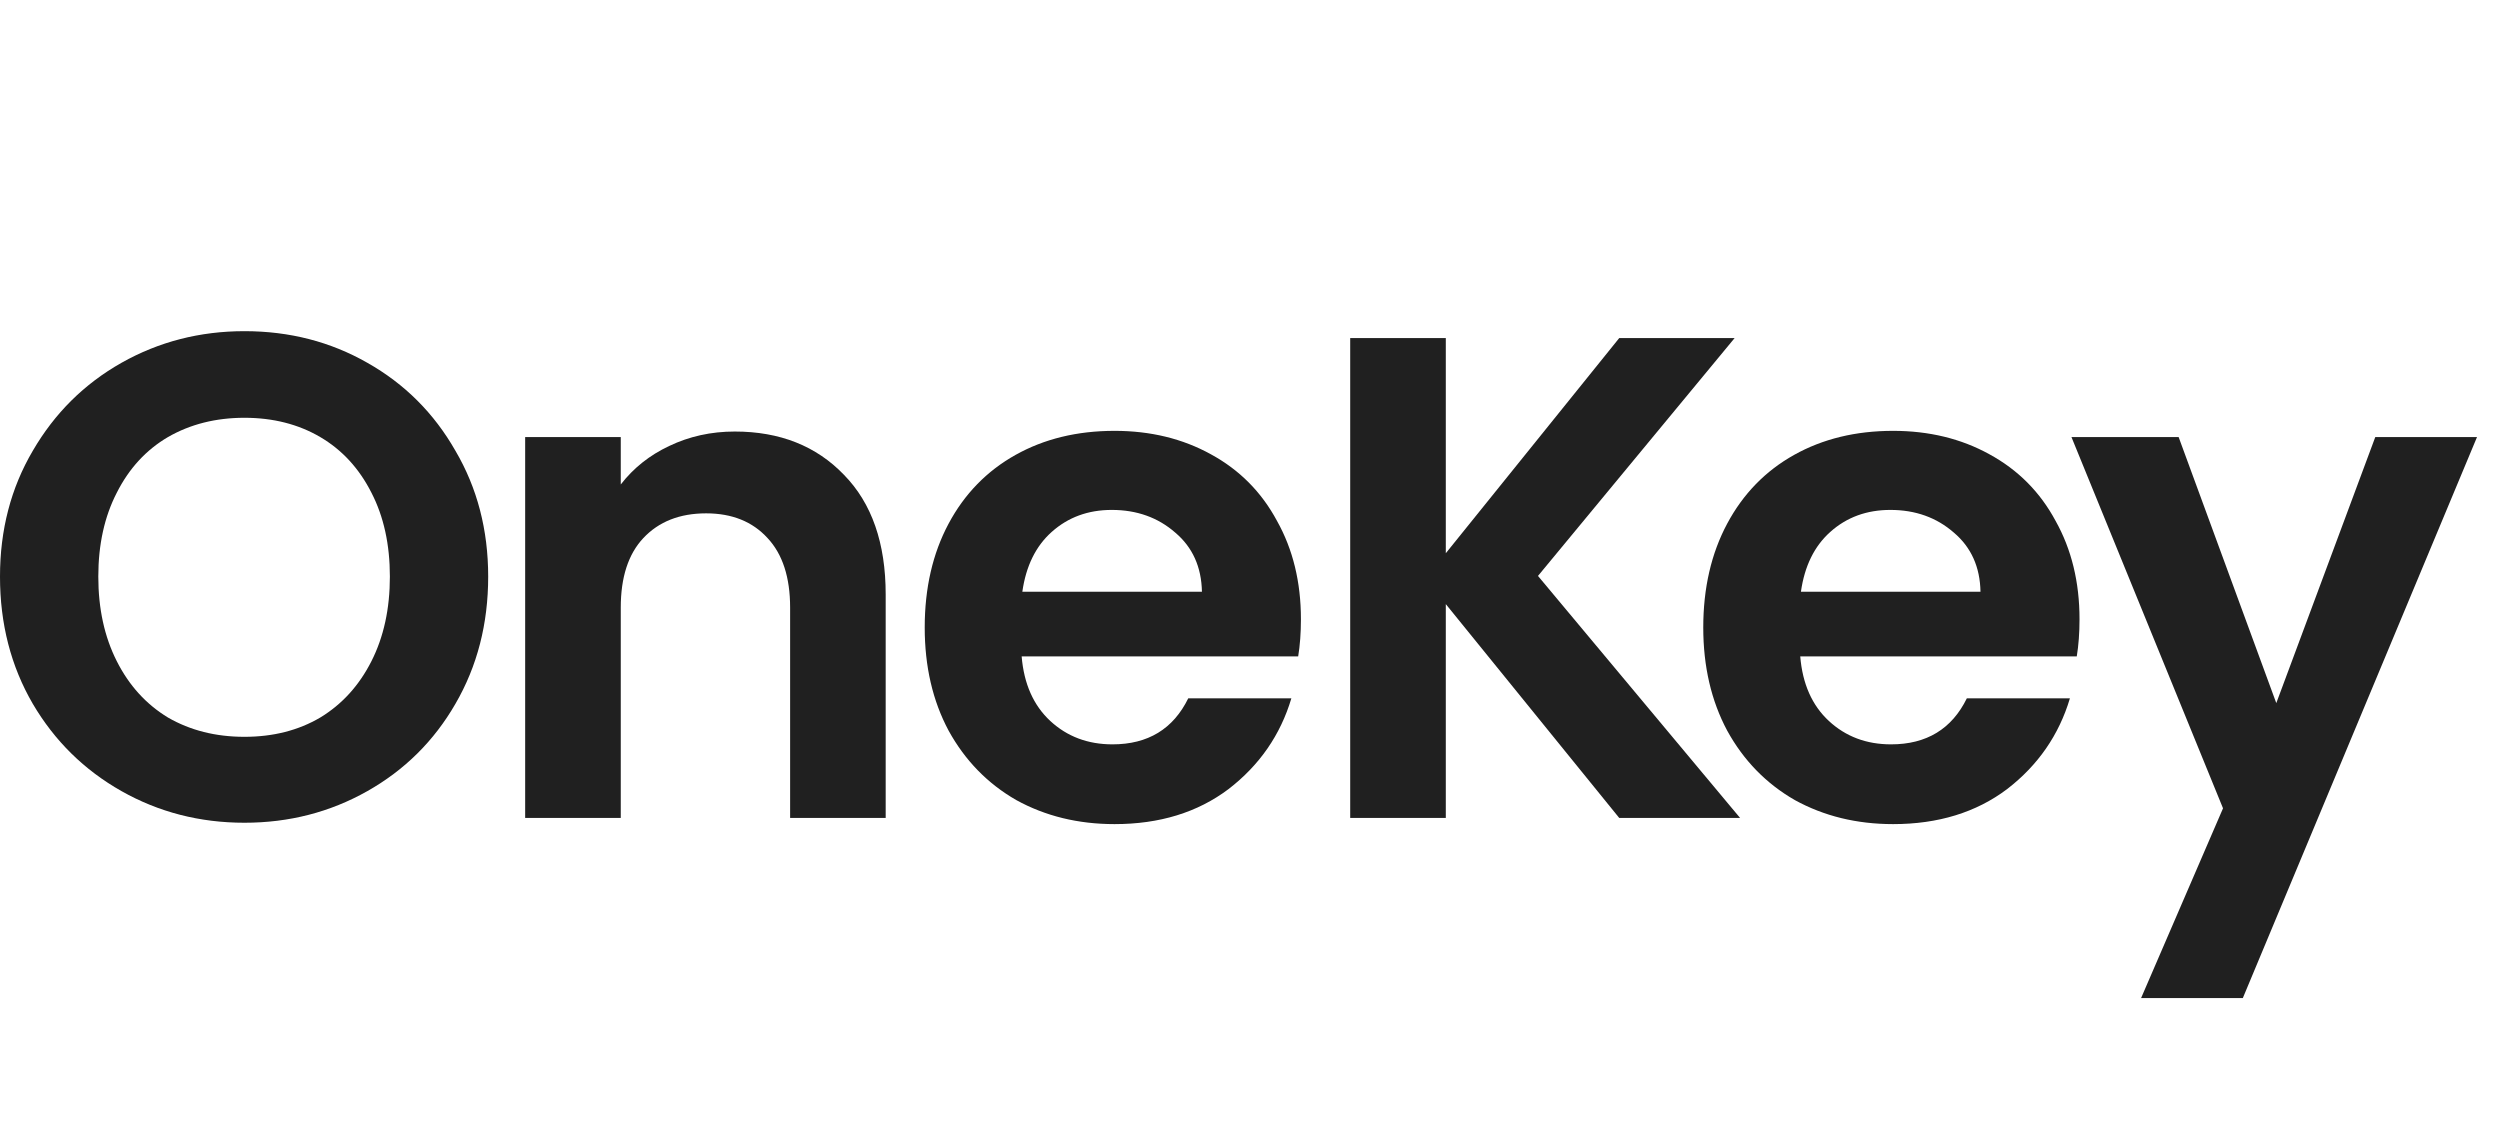
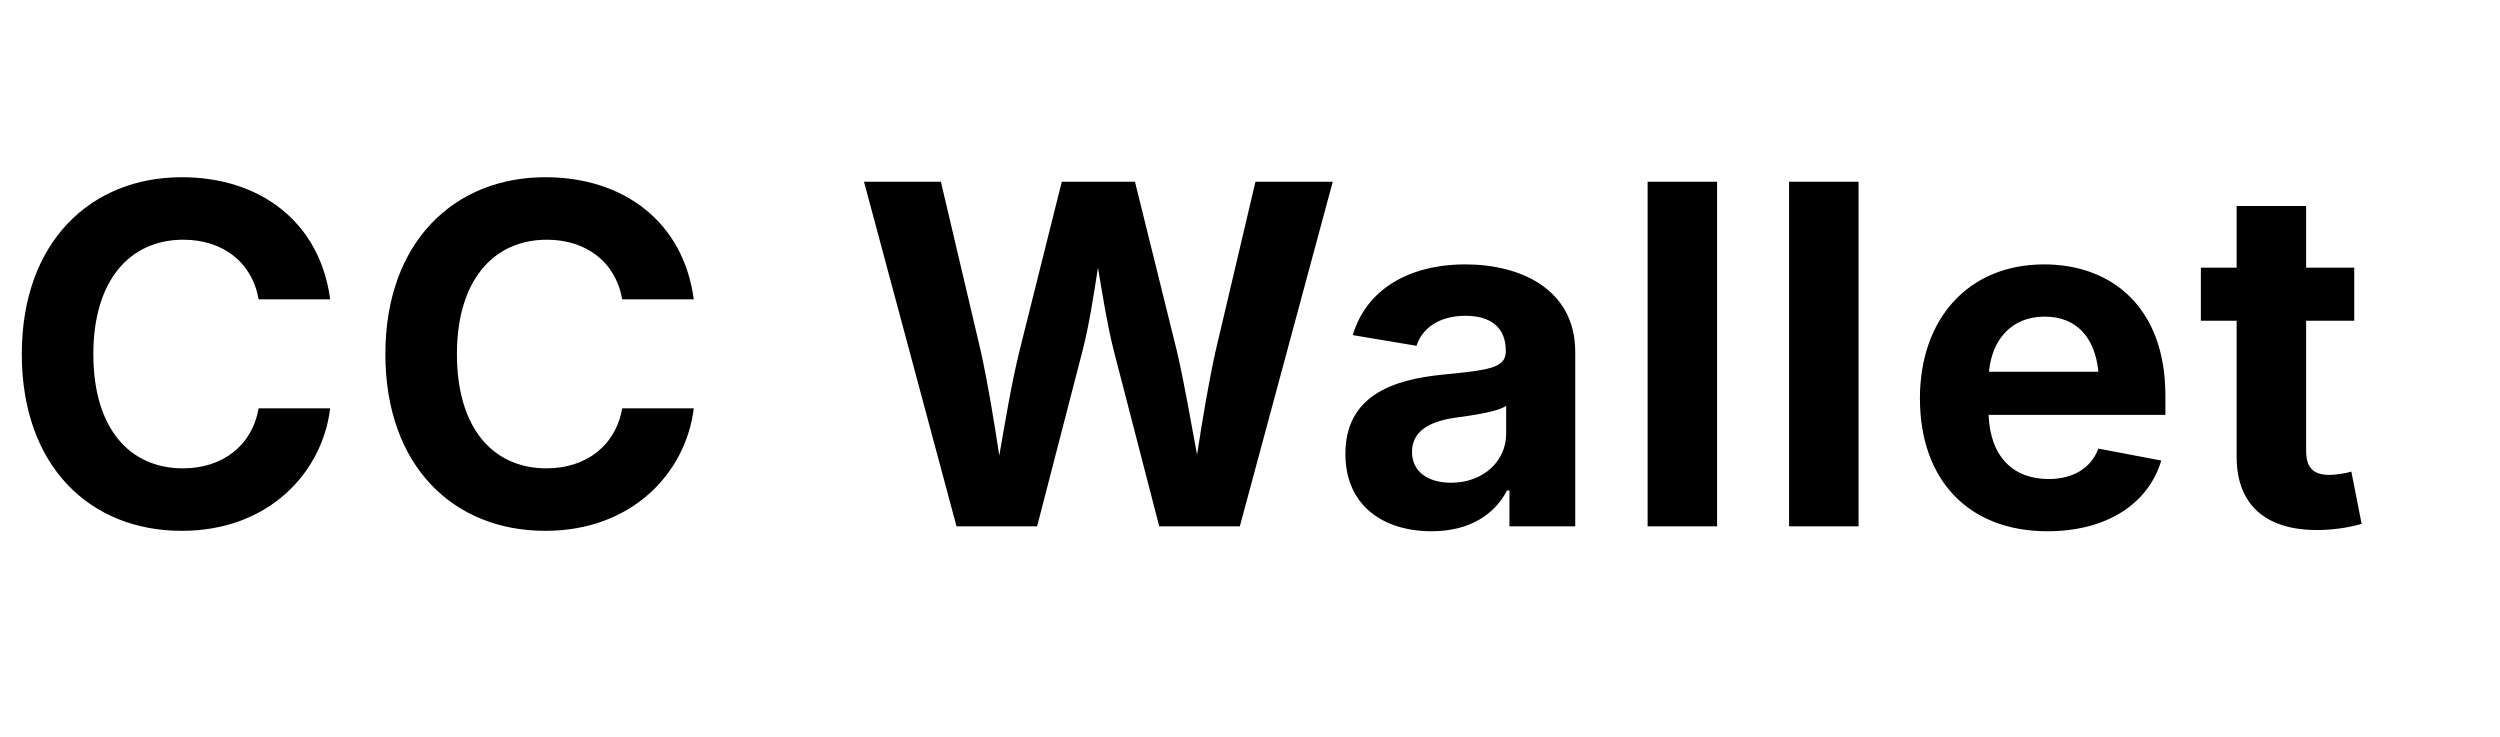
- <svg xmlns="http://www.w3.org/2000/svg" width="62" height="28" viewBox="0 0 62 28" fill="none">
-   <path d="M6.062 20.404C4.956 20.404 3.94 20.143 3.014 19.62C2.088 19.097 1.355 18.375 0.813 17.454C0.271 16.522 0 15.471 0 14.3C0 13.141 0.271 12.101 0.813 11.18C1.355 10.248 2.088 9.52 3.014 8.997C3.94 8.475 4.956 8.213 6.062 8.213C7.18 8.213 8.196 8.475 9.11 8.997C10.036 9.52 10.764 10.248 11.295 11.18C11.836 12.101 12.107 13.141 12.107 14.3C12.107 15.471 11.836 16.522 11.295 17.454C10.764 18.375 10.036 19.097 9.11 19.62C8.184 20.143 7.168 20.404 6.062 20.404ZM6.062 18.273C6.773 18.273 7.4 18.114 7.942 17.795C8.484 17.466 8.907 17 9.212 16.397C9.517 15.795 9.669 15.096 9.669 14.3C9.669 13.504 9.517 12.811 9.212 12.22C8.907 11.617 8.484 11.157 7.942 10.839C7.4 10.521 6.773 10.361 6.062 10.361C5.351 10.361 4.719 10.521 4.166 10.839C3.624 11.157 3.2 11.617 2.896 12.22C2.591 12.811 2.438 13.504 2.438 14.3C2.438 15.096 2.591 15.795 2.896 16.397C3.2 17 3.624 17.466 4.166 17.795C4.719 18.114 5.351 18.273 6.062 18.273Z" fill="currentColor" fill-opacity="0.875" />
-   <path d="M18.223 10.702C19.34 10.702 20.244 11.06 20.932 11.777C21.621 12.481 21.965 13.47 21.965 14.743V20.285H19.595V15.067C19.595 14.317 19.408 13.743 19.036 13.345C18.663 12.936 18.155 12.731 17.512 12.731C16.857 12.731 16.338 12.936 15.954 13.345C15.581 13.743 15.395 14.317 15.395 15.067V20.285H13.024V10.839H15.395V12.015C15.711 11.606 16.112 11.288 16.597 11.06C17.094 10.822 17.636 10.702 18.223 10.702Z" fill="currentColor" fill-opacity="0.875" />
-   <path d="M32.263 15.357C32.263 15.698 32.24 16.005 32.195 16.278H25.337C25.393 16.96 25.631 17.494 26.048 17.881C26.466 18.267 26.98 18.46 27.589 18.46C28.47 18.46 29.096 18.079 29.469 17.318H32.026C31.755 18.227 31.236 18.977 30.468 19.569C29.7 20.148 28.758 20.438 27.64 20.438C26.737 20.438 25.924 20.239 25.202 19.841C24.49 19.432 23.932 18.858 23.525 18.119C23.13 17.38 22.933 16.528 22.933 15.562C22.933 14.584 23.13 13.726 23.525 12.987C23.92 12.248 24.474 11.68 25.185 11.282C25.896 10.884 26.714 10.685 27.64 10.685C28.532 10.685 29.328 10.879 30.028 11.265C30.739 11.652 31.286 12.203 31.67 12.919C32.065 13.624 32.263 14.436 32.263 15.357ZM29.808 14.675C29.796 14.061 29.576 13.572 29.147 13.209C28.718 12.834 28.193 12.646 27.572 12.646C26.985 12.646 26.489 12.828 26.082 13.192C25.687 13.544 25.444 14.039 25.354 14.675H29.808Z" fill="currentColor" fill-opacity="0.875" />
-   <path d="M40.157 20.285L35.856 14.982V20.285H33.485V8.384H35.856V13.72L40.157 8.384H43.019L38.142 14.283L43.154 20.285H40.157Z" fill="currentColor" fill-opacity="0.875" />
-   <path d="M51.572 15.357C51.572 15.698 51.549 16.005 51.504 16.278H44.646C44.702 16.96 44.939 17.494 45.357 17.881C45.775 18.267 46.288 18.46 46.898 18.46C47.778 18.46 48.405 18.079 48.778 17.318H51.334C51.063 18.227 50.544 18.977 49.777 19.569C49.009 20.148 48.066 20.438 46.949 20.438C46.046 20.438 45.233 20.239 44.51 19.841C43.799 19.432 43.24 18.858 42.834 18.119C42.439 17.38 42.241 16.528 42.241 15.562C42.241 14.584 42.439 13.726 42.834 12.987C43.229 12.248 43.782 11.68 44.493 11.282C45.205 10.884 46.023 10.685 46.949 10.685C47.84 10.685 48.636 10.879 49.336 11.265C50.047 11.652 50.595 12.203 50.979 12.919C51.374 13.624 51.572 14.436 51.572 15.357ZM49.116 14.675C49.105 14.061 48.885 13.572 48.456 13.209C48.027 12.834 47.502 12.646 46.881 12.646C46.294 12.646 45.797 12.828 45.391 13.192C44.996 13.544 44.753 14.039 44.663 14.675H49.116Z" fill="currentColor" fill-opacity="0.875" />
-   <path d="M61.43 10.839L55.622 24.752H53.099L55.131 20.046L51.372 10.839H54.03L56.452 17.437L58.907 10.839H61.43Z" fill="currentColor" fill-opacity="0.875" />
+ <svg xmlns="http://www.w3.org/2000/svg" width="95" height="28" viewBox="0 0 95 28" fill="none">
+   <text x="0" y="20" fill="currentColor" font-size="18" font-weight="bold" letter-spacing="0.5" font-family="system-ui, -apple-system, sans-serif">CC Wallet</text>
</svg>
